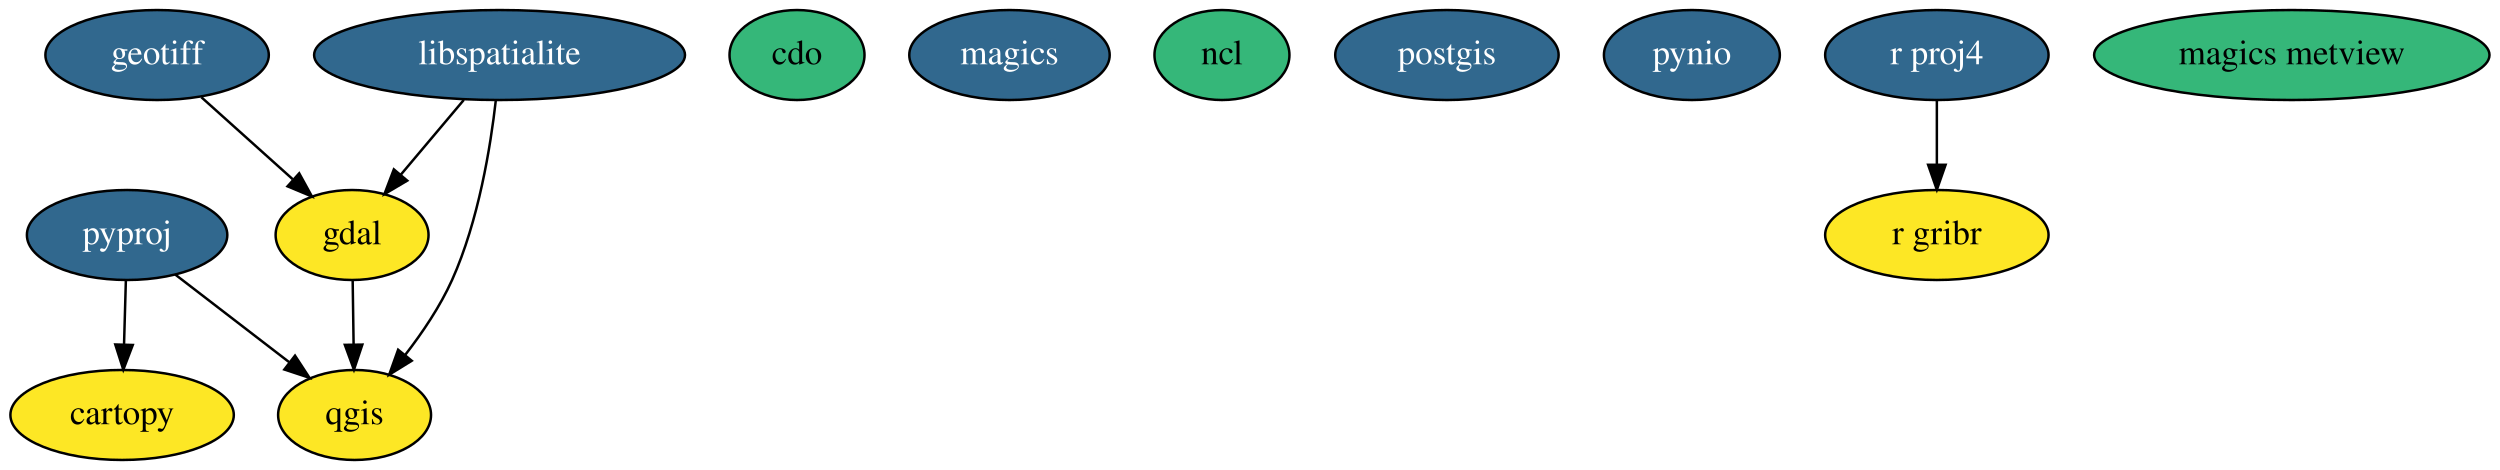
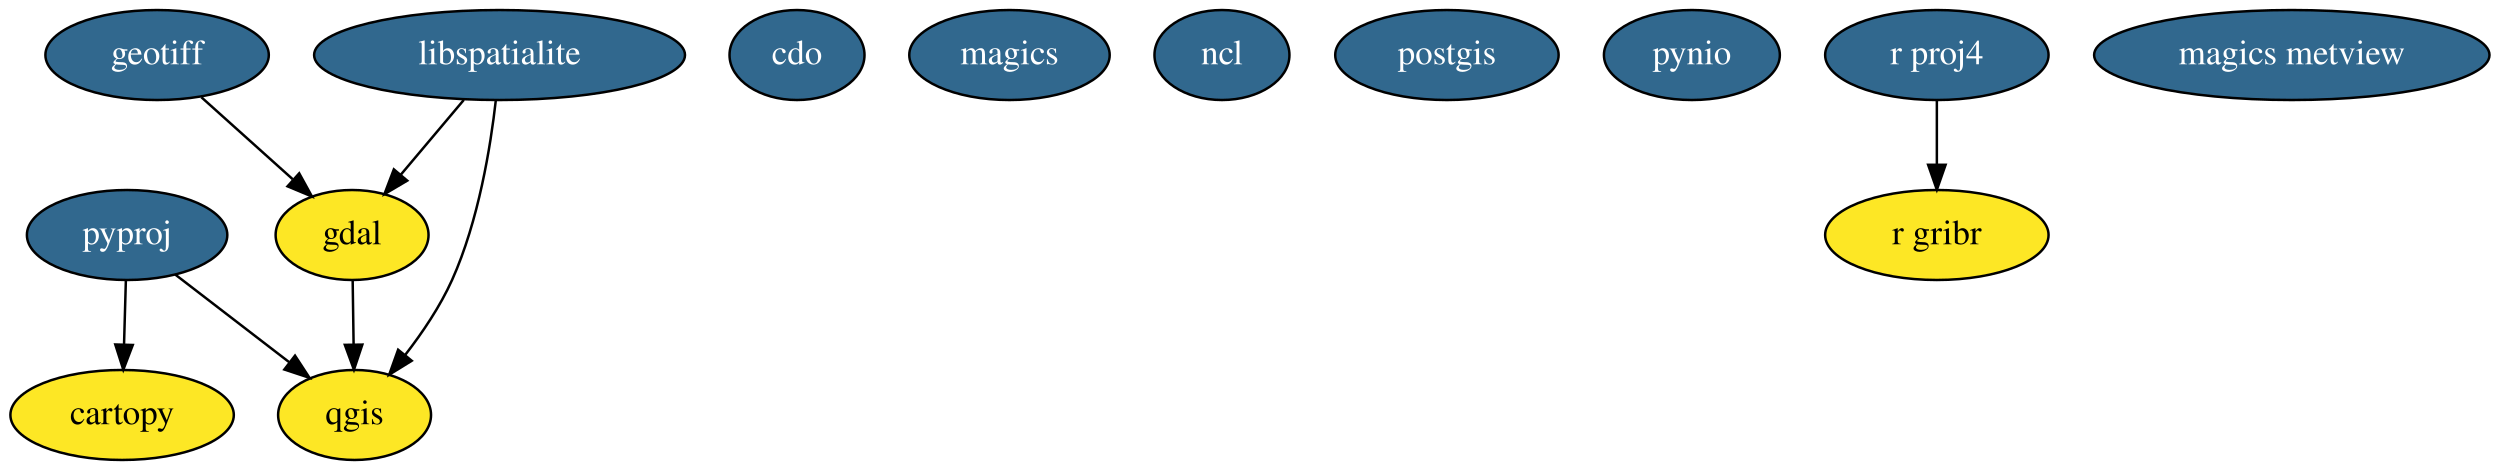
<svg xmlns="http://www.w3.org/2000/svg" width="1000pt" height="188pt" viewBox="0.00 0.00 1000.14 188.00">
  <g id="graph0" class="graph" transform="scale(1 1) rotate(0) translate(4 184)">
    <polygon fill="white" stroke="transparent" points="-4,4 -4,-184 996.14,-184 996.14,4 -4,4" />
    <g id="node1" class="node">
      <ellipse fill="#fde725" stroke="black" cx="44.85" cy="-18" rx="44.69" ry="18" />
      <text text-anchor="middle" x="44.85" y="-14.3" font-family="Times,serif" font-size="14.00">cartopy</text>
    </g>
    <g id="node2" class="node">
-       <ellipse fill="#35b779" stroke="black" cx="314.85" cy="-162" rx="27" ry="18" />
-       <text text-anchor="middle" x="314.85" y="-158.3" font-family="Times,serif" font-size="14.00">cdo</text>
+       <ellipse fill="#31688e" stroke="black" cx="314.85" cy="-162" rx="27" ry="18" />
+       <text text-anchor="middle" x="314.85" y="-158.3" font-family="Times,serif" font-size="14.00" fill="white">cdo</text>
    </g>
    <g id="node3" class="node">
      <ellipse fill="#fde725" stroke="black" cx="136.85" cy="-90" rx="30.59" ry="18" />
      <text text-anchor="middle" x="136.85" y="-86.3" font-family="Times,serif" font-size="14.00">gdal</text>
    </g>
    <g id="node11" class="node">
      <ellipse fill="#fde725" stroke="black" cx="137.85" cy="-18" rx="30.59" ry="18" />
      <text text-anchor="middle" x="137.85" y="-14.3" font-family="Times,serif" font-size="14.00">qgis</text>
    </g>
    <g id="edge1" class="edge">
      <path fill="none" stroke="black" d="M137.09,-71.7C137.2,-63.98 137.34,-54.71 137.46,-46.11" />
      <polygon fill="black" stroke="black" points="140.96,-46.15 137.6,-36.1 133.96,-46.05 140.96,-46.15" />
    </g>
    <g id="node4" class="node">
      <ellipse fill="#31688e" stroke="black" cx="58.85" cy="-162" rx="44.69" ry="18" />
      <text text-anchor="middle" x="58.85" y="-158.3" font-family="Times,serif" font-size="14.00" fill="white">geotiff</text>
    </g>
    <g id="edge2" class="edge">
      <path fill="none" stroke="black" d="M76.55,-145.12C87.36,-135.41 101.31,-122.89 113.08,-112.33" />
      <polygon fill="black" stroke="black" points="115.7,-114.68 120.81,-105.39 111.03,-109.47 115.7,-114.68" />
    </g>
    <g id="node5" class="node">
      <ellipse fill="#31688e" stroke="black" cx="195.85" cy="-162" rx="74.19" ry="18" />
      <text text-anchor="middle" x="195.85" y="-158.3" font-family="Times,serif" font-size="14.00" fill="white">libspatialite</text>
    </g>
    <g id="edge3" class="edge">
      <path fill="none" stroke="black" d="M181.56,-144.05C174,-135.08 164.59,-123.92 156.36,-114.15" />
      <polygon fill="black" stroke="black" points="158.91,-111.75 149.79,-106.36 153.56,-116.26 158.91,-111.75" />
    </g>
    <g id="edge4" class="edge">
      <path fill="none" stroke="black" d="M194.36,-143.94C192.28,-125.51 187.47,-95.63 176.85,-72 172.09,-61.42 164.97,-50.89 158.11,-42.04" />
      <polygon fill="black" stroke="black" points="160.71,-39.69 151.7,-34.12 155.27,-44.1 160.71,-39.69" />
    </g>
    <g id="node6" class="node">
      <ellipse fill="#31688e" stroke="black" cx="399.85" cy="-162" rx="40.09" ry="18" />
      <text text-anchor="middle" x="399.85" y="-158.3" font-family="Times,serif" font-size="14.00" fill="white">magics</text>
    </g>
    <g id="node7" class="node">
-       <ellipse fill="#35b779" stroke="black" cx="484.85" cy="-162" rx="27" ry="18" />
-       <text text-anchor="middle" x="484.85" y="-158.3" font-family="Times,serif" font-size="14.00">ncl</text>
+       <ellipse fill="#31688e" stroke="black" cx="484.85" cy="-162" rx="27" ry="18" />
+       <text text-anchor="middle" x="484.85" y="-158.3" font-family="Times,serif" font-size="14.00" fill="white">ncl</text>
    </g>
    <g id="node8" class="node">
      <ellipse fill="#31688e" stroke="black" cx="574.85" cy="-162" rx="44.69" ry="18" />
      <text text-anchor="middle" x="574.85" y="-158.3" font-family="Times,serif" font-size="14.00" fill="white">postgis</text>
    </g>
    <g id="node9" class="node">
      <ellipse fill="#31688e" stroke="black" cx="672.85" cy="-162" rx="35.19" ry="18" />
      <text text-anchor="middle" x="672.85" y="-158.3" font-family="Times,serif" font-size="14.00" fill="white">pynio</text>
    </g>
    <g id="node10" class="node">
      <ellipse fill="#31688e" stroke="black" cx="46.85" cy="-90" rx="40.09" ry="18" />
      <text text-anchor="middle" x="46.85" y="-86.3" font-family="Times,serif" font-size="14.00" fill="white">pyproj</text>
    </g>
    <g id="edge6" class="edge">
      <path fill="none" stroke="black" d="M46.35,-71.7C46.13,-63.98 45.87,-54.71 45.62,-46.11" />
      <polygon fill="black" stroke="black" points="49.12,-46 45.33,-36.1 42.12,-46.2 49.12,-46" />
    </g>
    <g id="edge5" class="edge">
      <path fill="none" stroke="black" d="M66.14,-74.15C79.4,-63.96 97.16,-50.29 111.69,-39.12" />
      <polygon fill="black" stroke="black" points="114.02,-41.74 119.81,-32.87 109.75,-36.19 114.02,-41.74" />
    </g>
    <g id="node12" class="node">
      <ellipse fill="#31688e" stroke="black" cx="770.85" cy="-162" rx="44.69" ry="18" />
      <text text-anchor="middle" x="770.85" y="-158.3" font-family="Times,serif" font-size="14.00" fill="white">r proj4</text>
    </g>
    <g id="node13" class="node">
      <ellipse fill="#fde725" stroke="black" cx="770.85" cy="-90" rx="44.69" ry="18" />
      <text text-anchor="middle" x="770.85" y="-86.3" font-family="Times,serif" font-size="14.00">r gribr</text>
    </g>
    <g id="edge7" class="edge">
      <path fill="none" stroke="black" d="M770.85,-143.7C770.85,-135.98 770.85,-126.71 770.85,-118.11" />
      <polygon fill="black" stroke="black" points="774.35,-118.1 770.85,-108.1 767.35,-118.1 774.35,-118.1" />
    </g>
    <g id="node14" class="node">
-       <ellipse fill="#35b779" stroke="black" cx="912.85" cy="-162" rx="79.09" ry="18" />
-       <text text-anchor="middle" x="912.85" y="-158.3" font-family="Times,serif" font-size="14.00">magics metview</text>
+       <ellipse fill="#31688e" stroke="black" cx="912.85" cy="-162" rx="79.09" ry="18" />
+       <text text-anchor="middle" x="912.85" y="-158.3" font-family="Times,serif" font-size="14.00" fill="white">magics metview</text>
    </g>
  </g>
</svg>
